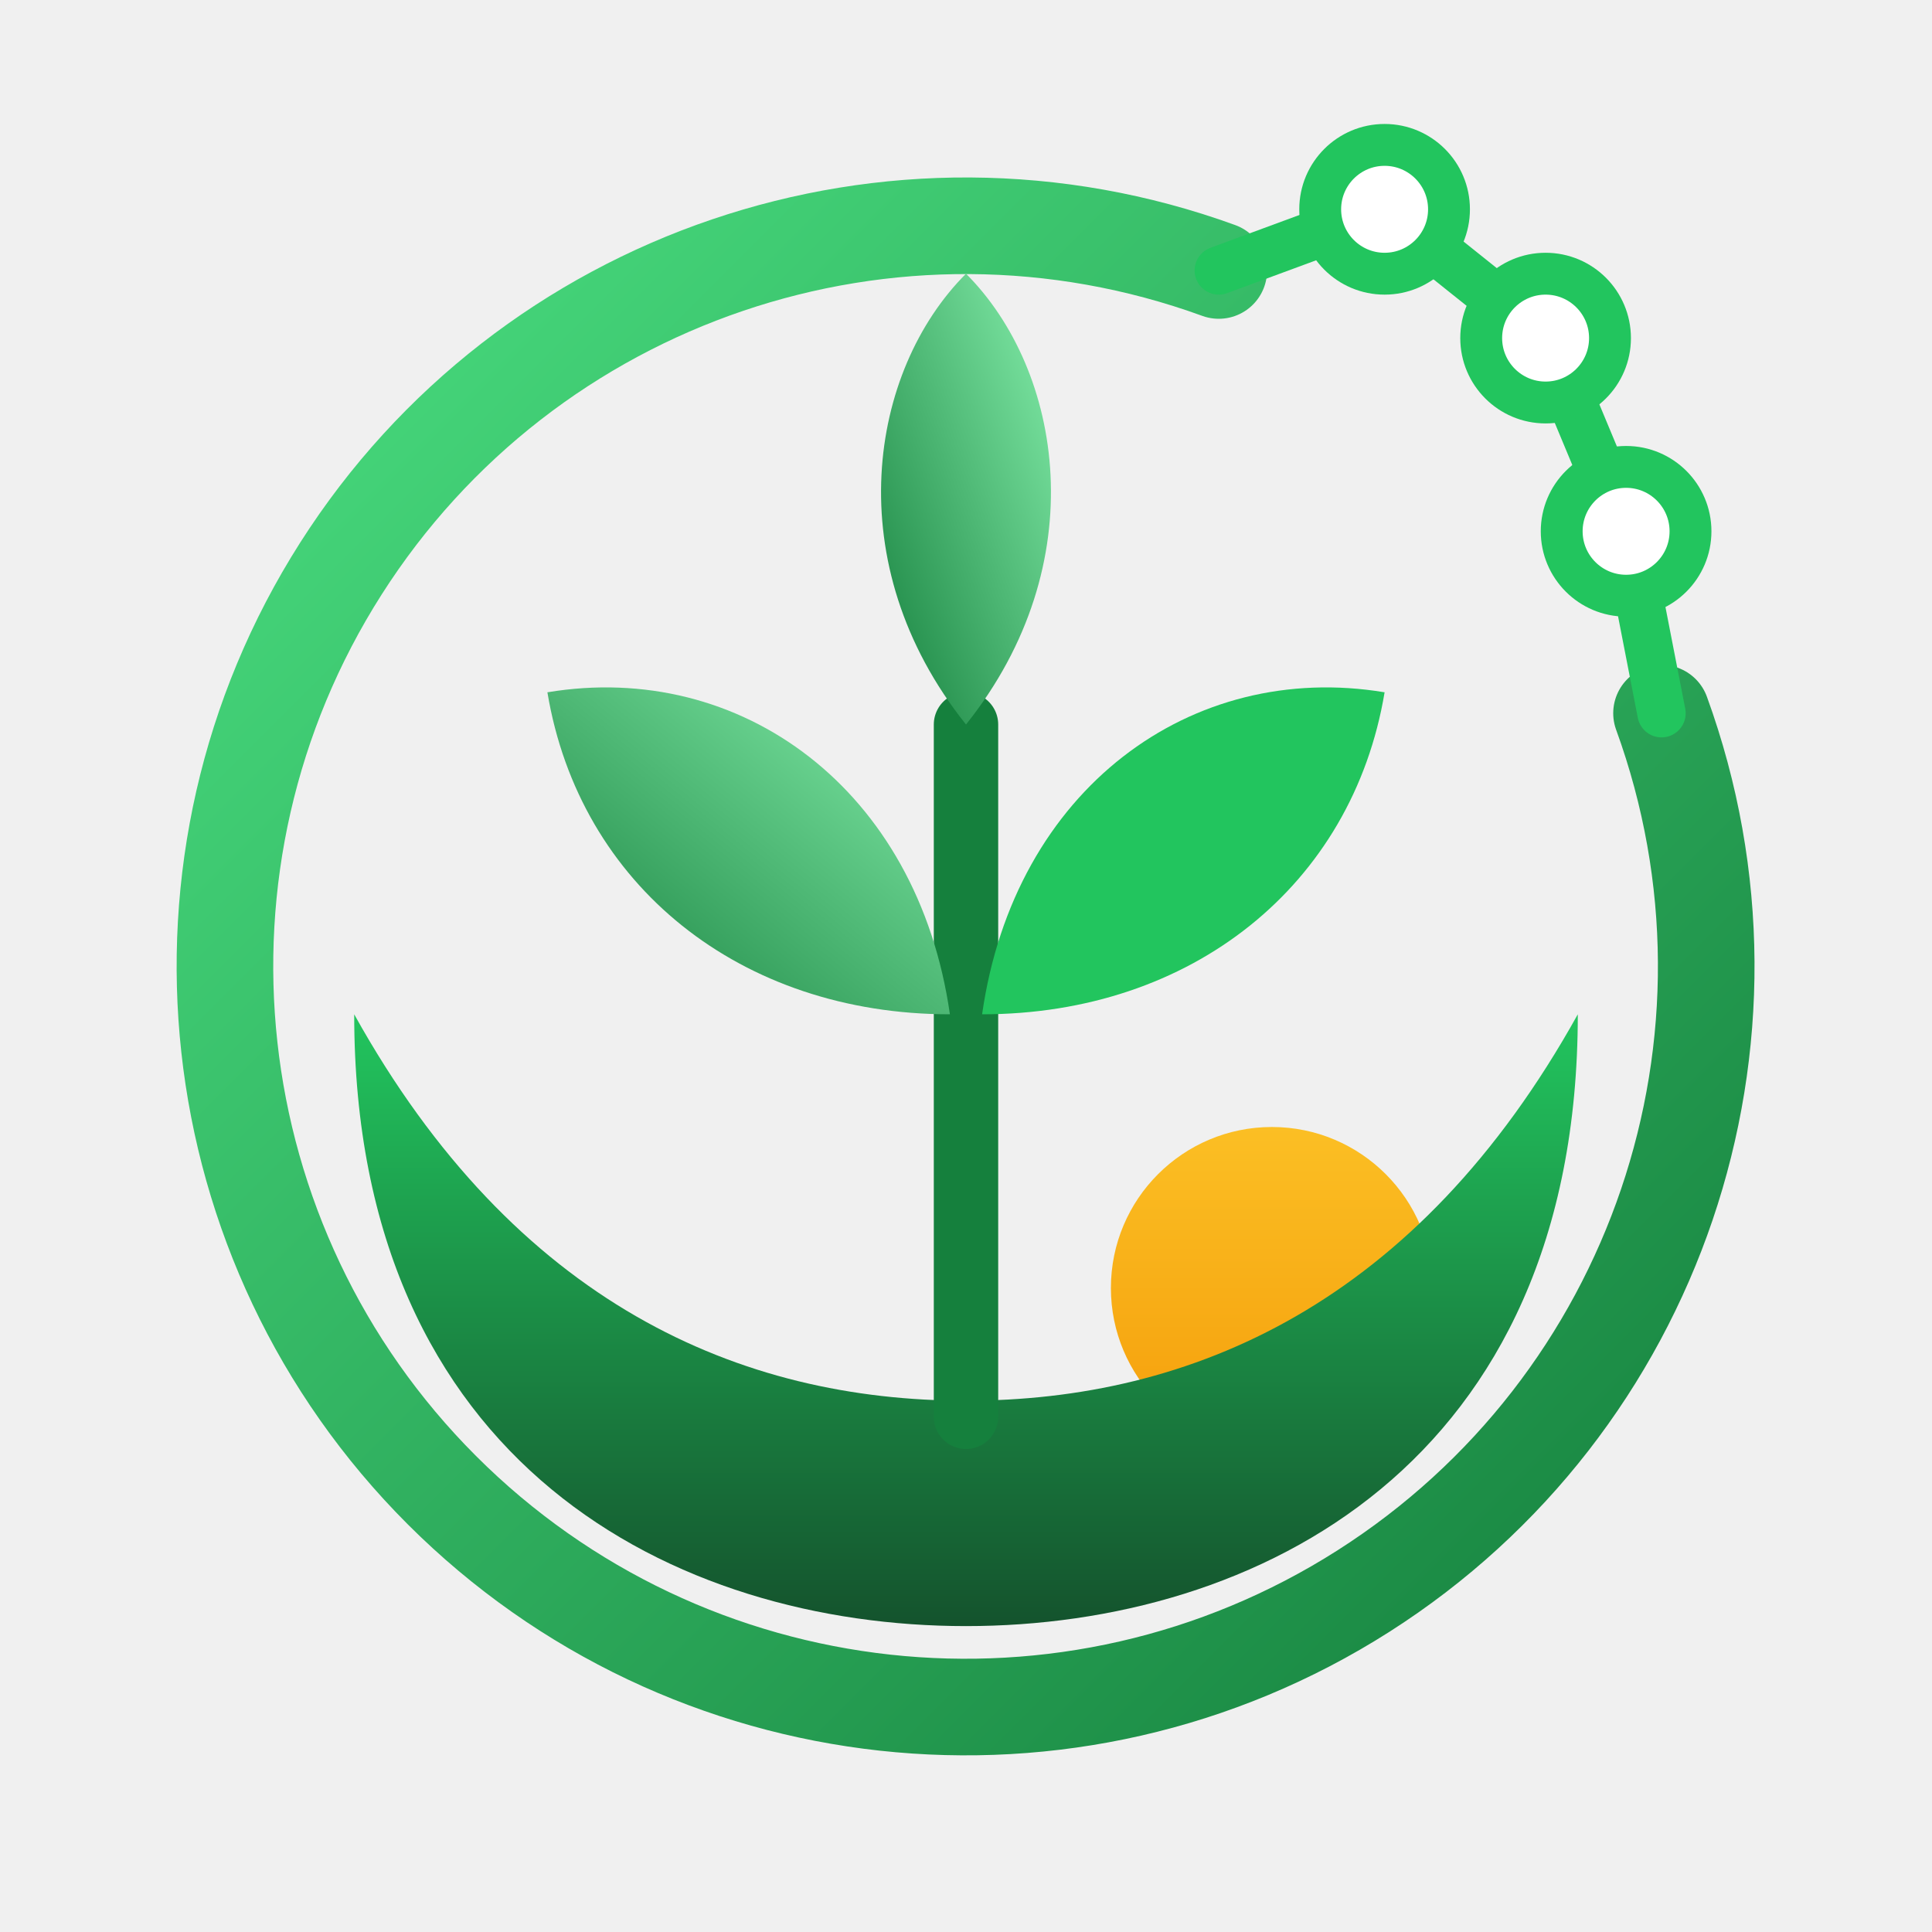
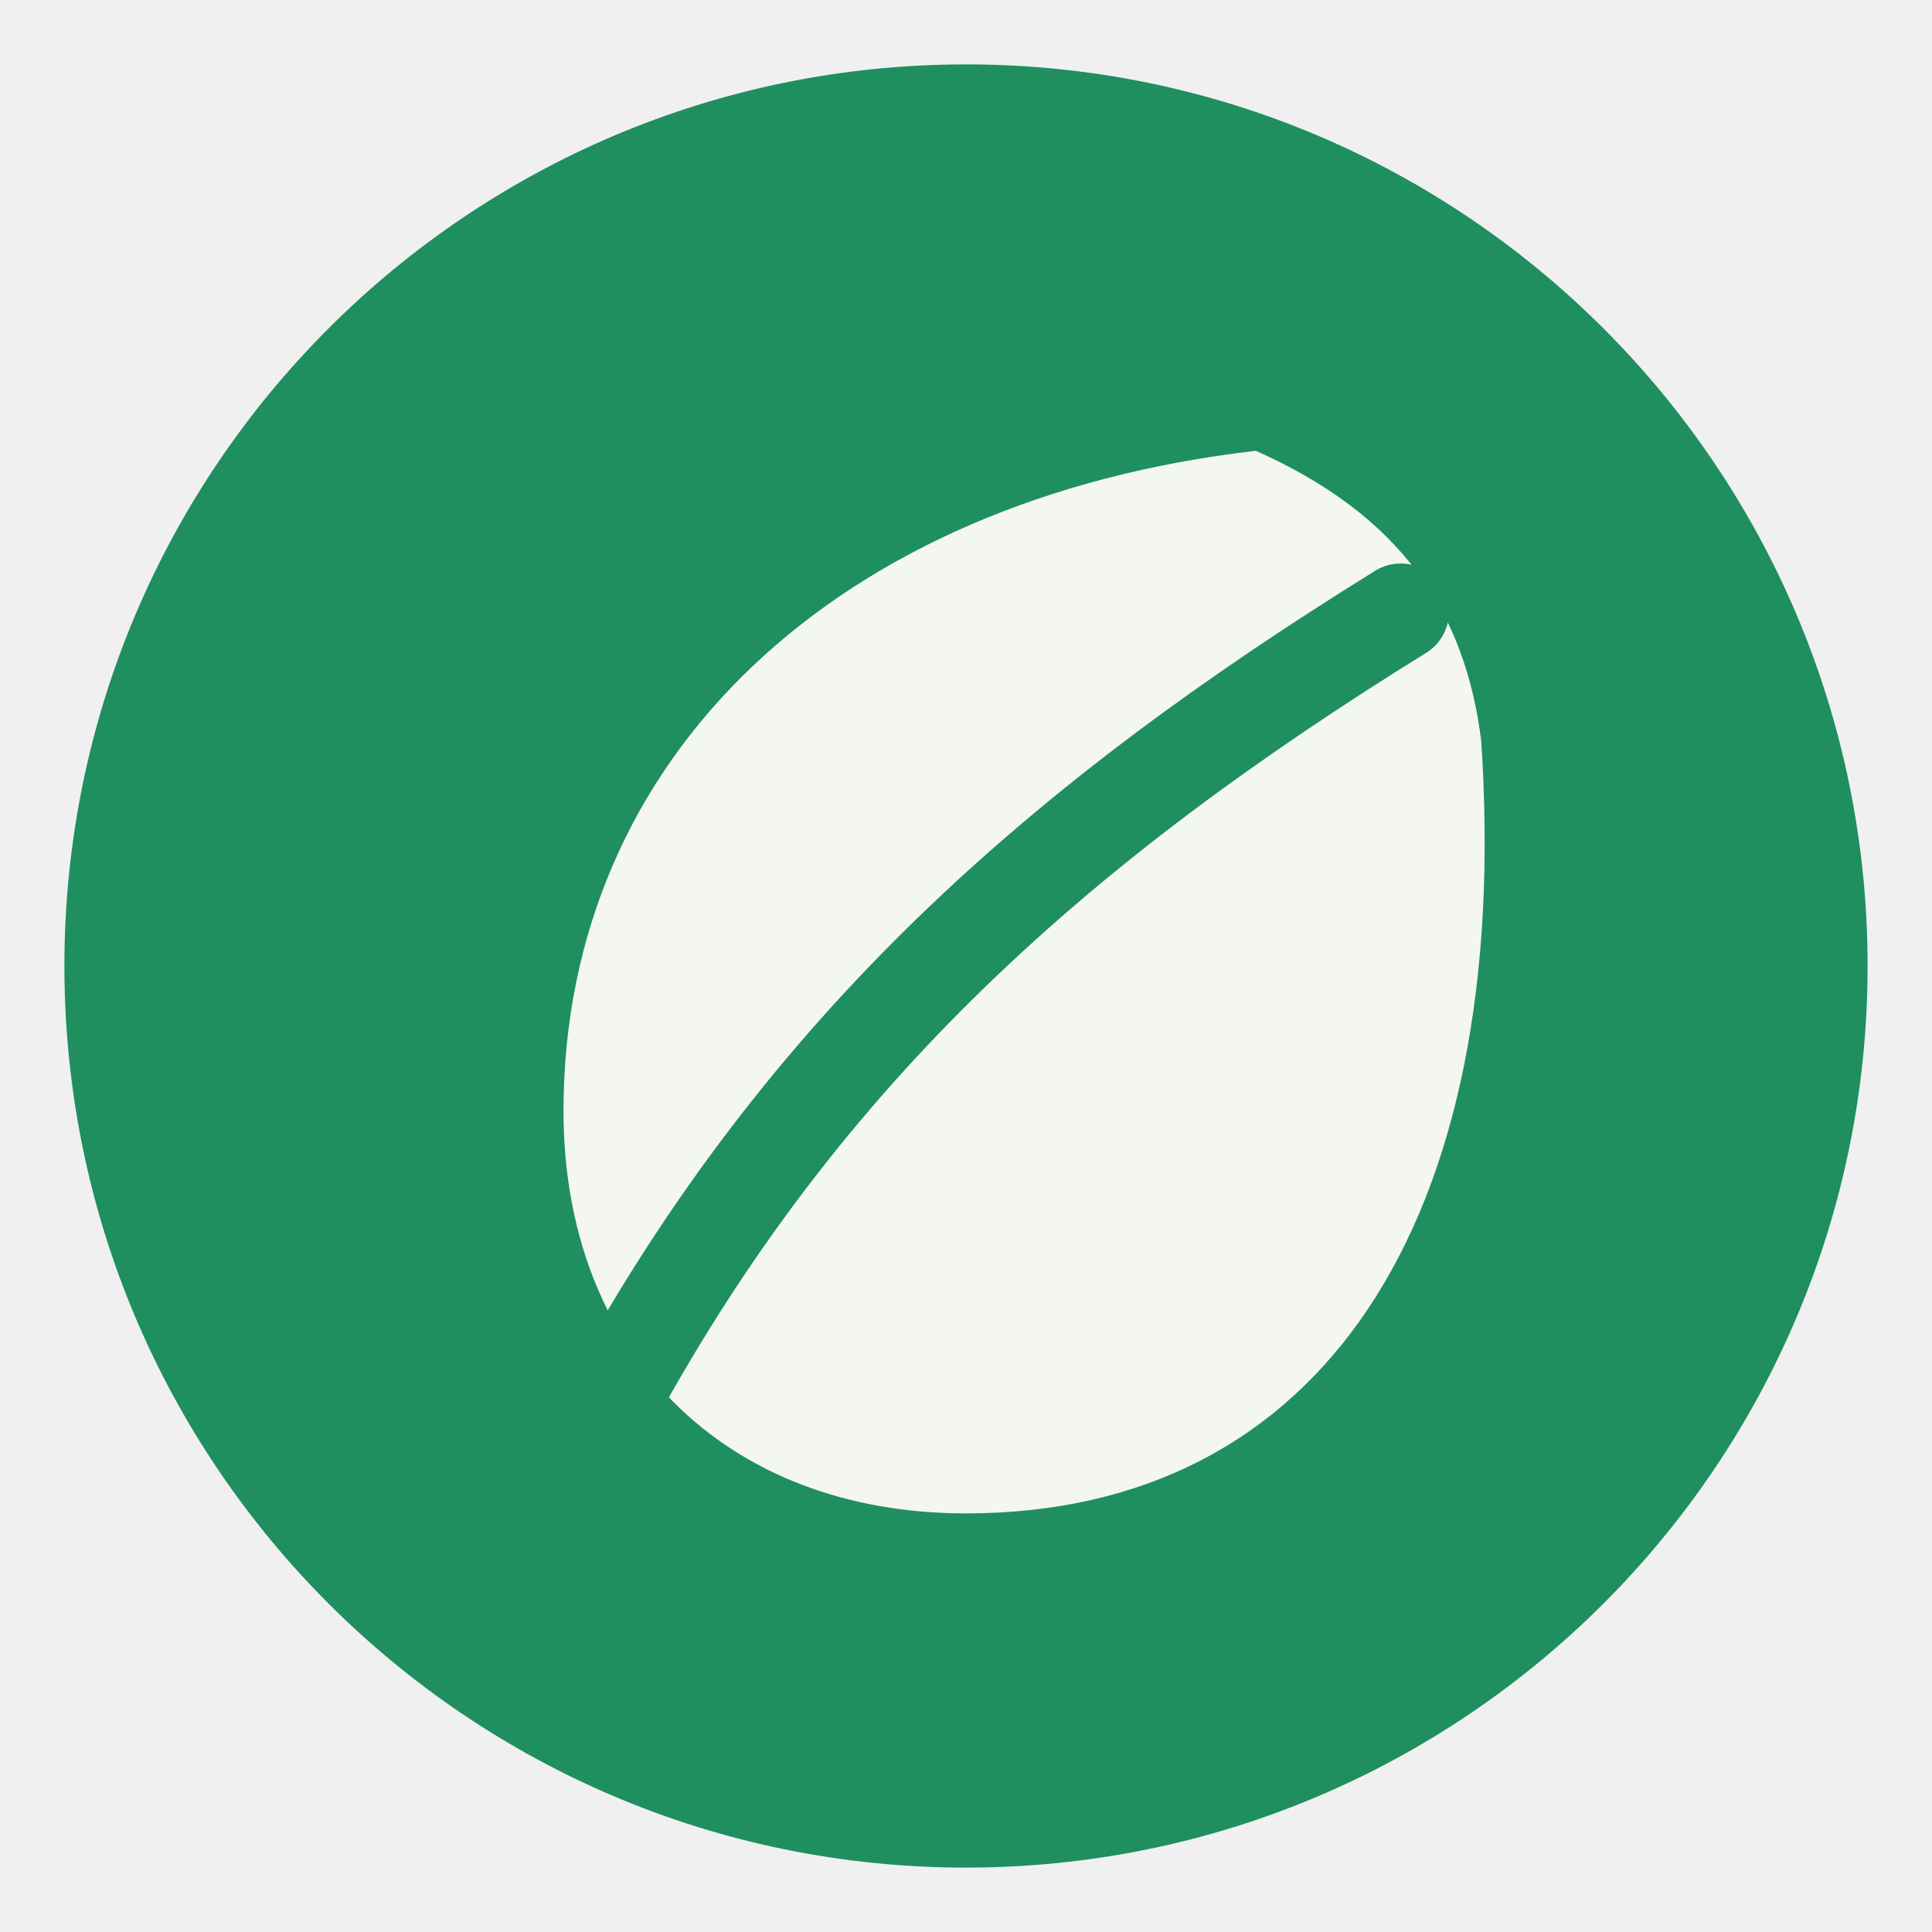
- <svg xmlns="http://www.w3.org/2000/svg" viewBox="0 0 120 120" role="img" aria-label="AgriAI logo">
-   <defs>
-     <linearGradient id="ringGrad" x1="0" y1="0" x2="1" y2="1">
-       <stop offset="0" stop-color="#4ade80" />
-       <stop offset="1" stop-color="#15803d" />
-     </linearGradient>
-     <linearGradient id="cupGrad" x1="0" y1="0" x2="0" y2="1">
-       <stop offset="0" stop-color="#22c55e" />
-       <stop offset="1" stop-color="#14532d" />
-     </linearGradient>
-     <linearGradient id="leafGrad" x1="0" y1="1" x2="1" y2="0">
-       <stop offset="0" stop-color="#15803d" />
-       <stop offset="1" stop-color="#86efac" />
-     </linearGradient>
-     <linearGradient id="sunGrad" x1="0" y1="0" x2="0" y2="1">
-       <stop offset="0" stop-color="#fbbf24" />
-       <stop offset="1" stop-color="#f59e0b" />
-     </linearGradient>
-   </defs>
-   <path d="M103.2 44.3 A46 46 0 1 1 75.7 16.8" fill="none" stroke="url(#ringGrad)" stroke-width="6" stroke-linecap="round" />
-   <path d="M75.7 16.8 L86 13 L96 21 L101 33 L103.2 44.3" fill="none" stroke="#22c55e" stroke-width="3" stroke-linecap="round" stroke-linejoin="round" />
-   <g fill="#ffffff" stroke="#22c55e" stroke-width="2.6">
-     <circle cx="86" cy="13" r="4" />
-     <circle cx="96" cy="21" r="4" />
-     <circle cx="101" cy="33" r="4" />
-   </g>
-   <circle cx="79" cy="80" r="10" fill="url(#sunGrad)" />
-   <path d="M22 63 C 22 91, 42 101, 60 101 C 78 101, 98 91, 98 63            C 88 81, 74 87, 60 87 C 46 87, 32 81, 22 63 Z" fill="url(#cupGrad)" />
-   <path d="M60 88 L60 45" stroke="#15803d" stroke-width="4" stroke-linecap="round" fill="none" />
-   <path d="M60 45 C 52 35, 54 23, 60 17 C 66 23, 68 35, 60 45 Z" fill="url(#leafGrad)" />
-   <path d="M59 63 C 46 63, 36 55, 34 43 C 46 41, 57 49, 59 63 Z" fill="url(#leafGrad)" />
-   <path d="M61 63 C 74 63, 84 55, 86 43 C 74 41, 63 49, 61 63 Z" fill="#22c55e" />
+ <svg xmlns="http://www.w3.org/2000/svg" viewBox="0 0 120 120" role="img" aria-label="Krashi Mitra logo">
+   <circle cx="60" cy="60" r="56" fill="#1f8f5f" />
+   <path d="M78 28C52 31 35 47 35 69c0 15 10 25 25 25 22 0 34-18 32-48-1-8-5-14-14-18Z" fill="#f4f6f2" />
+   <path d="M38 87c12-22 28-36 49-49" fill="none" stroke="#1f8f5f" stroke-width="6" stroke-linecap="round" />
</svg>
